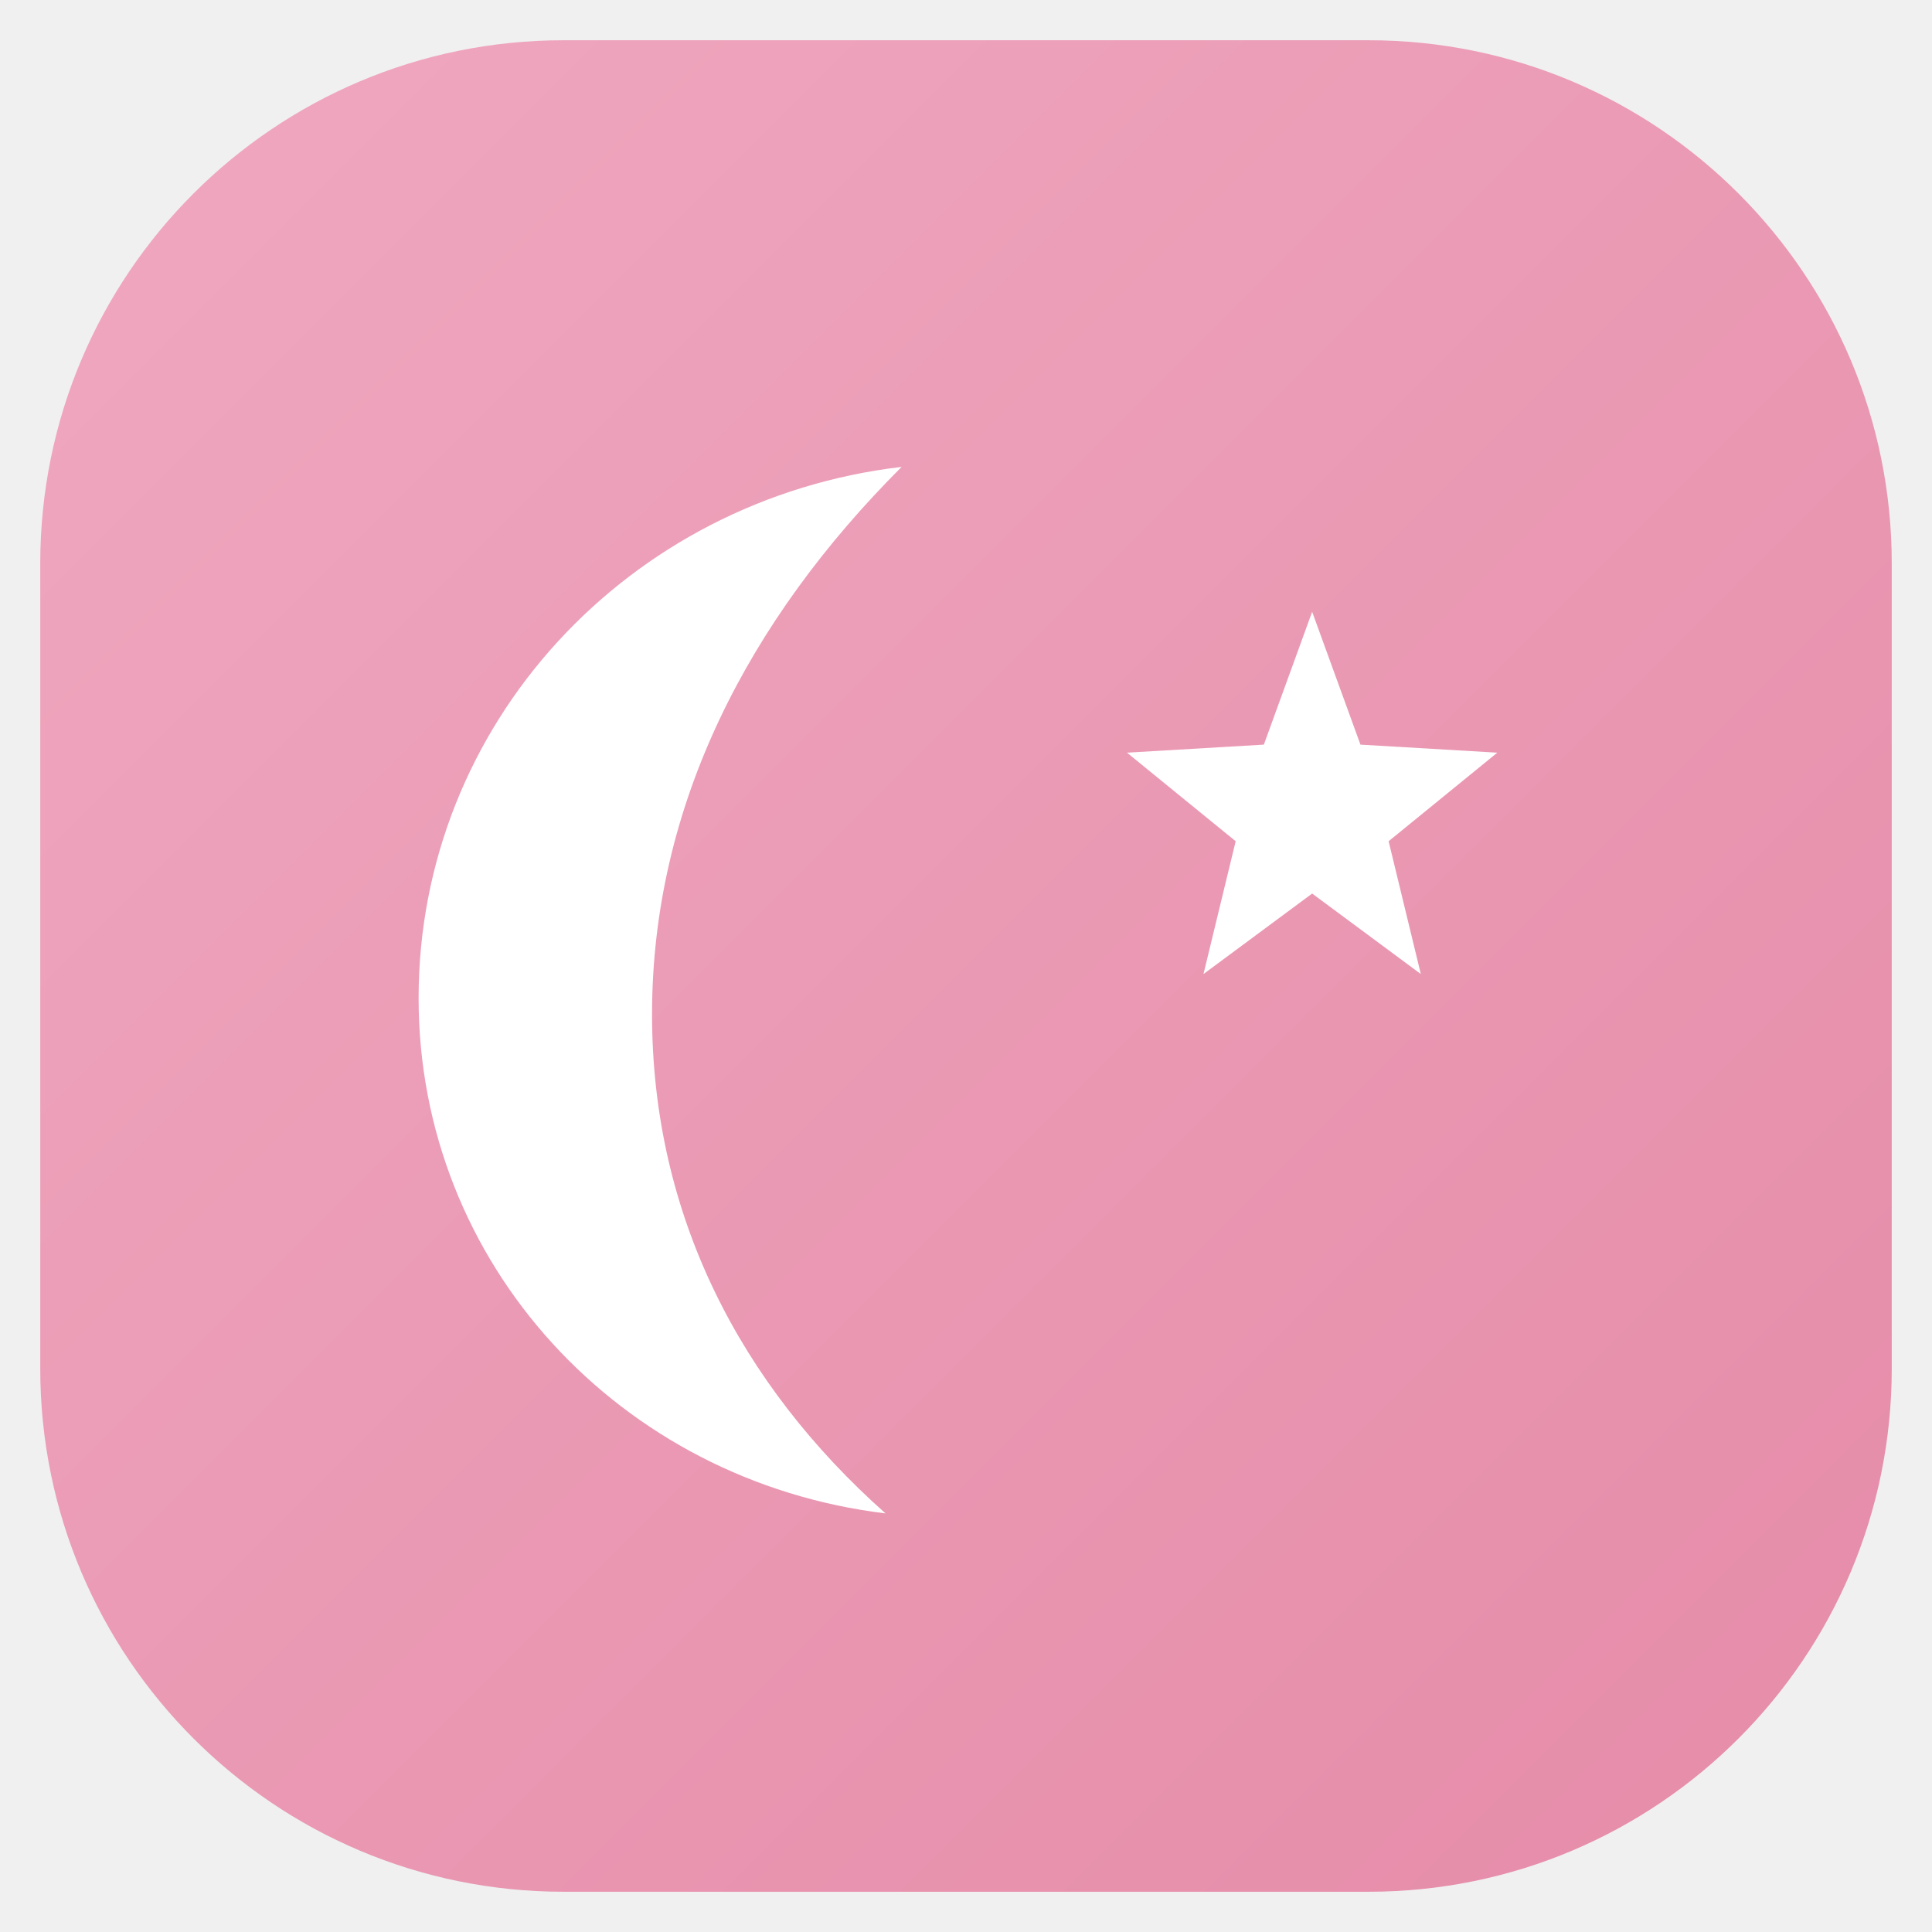
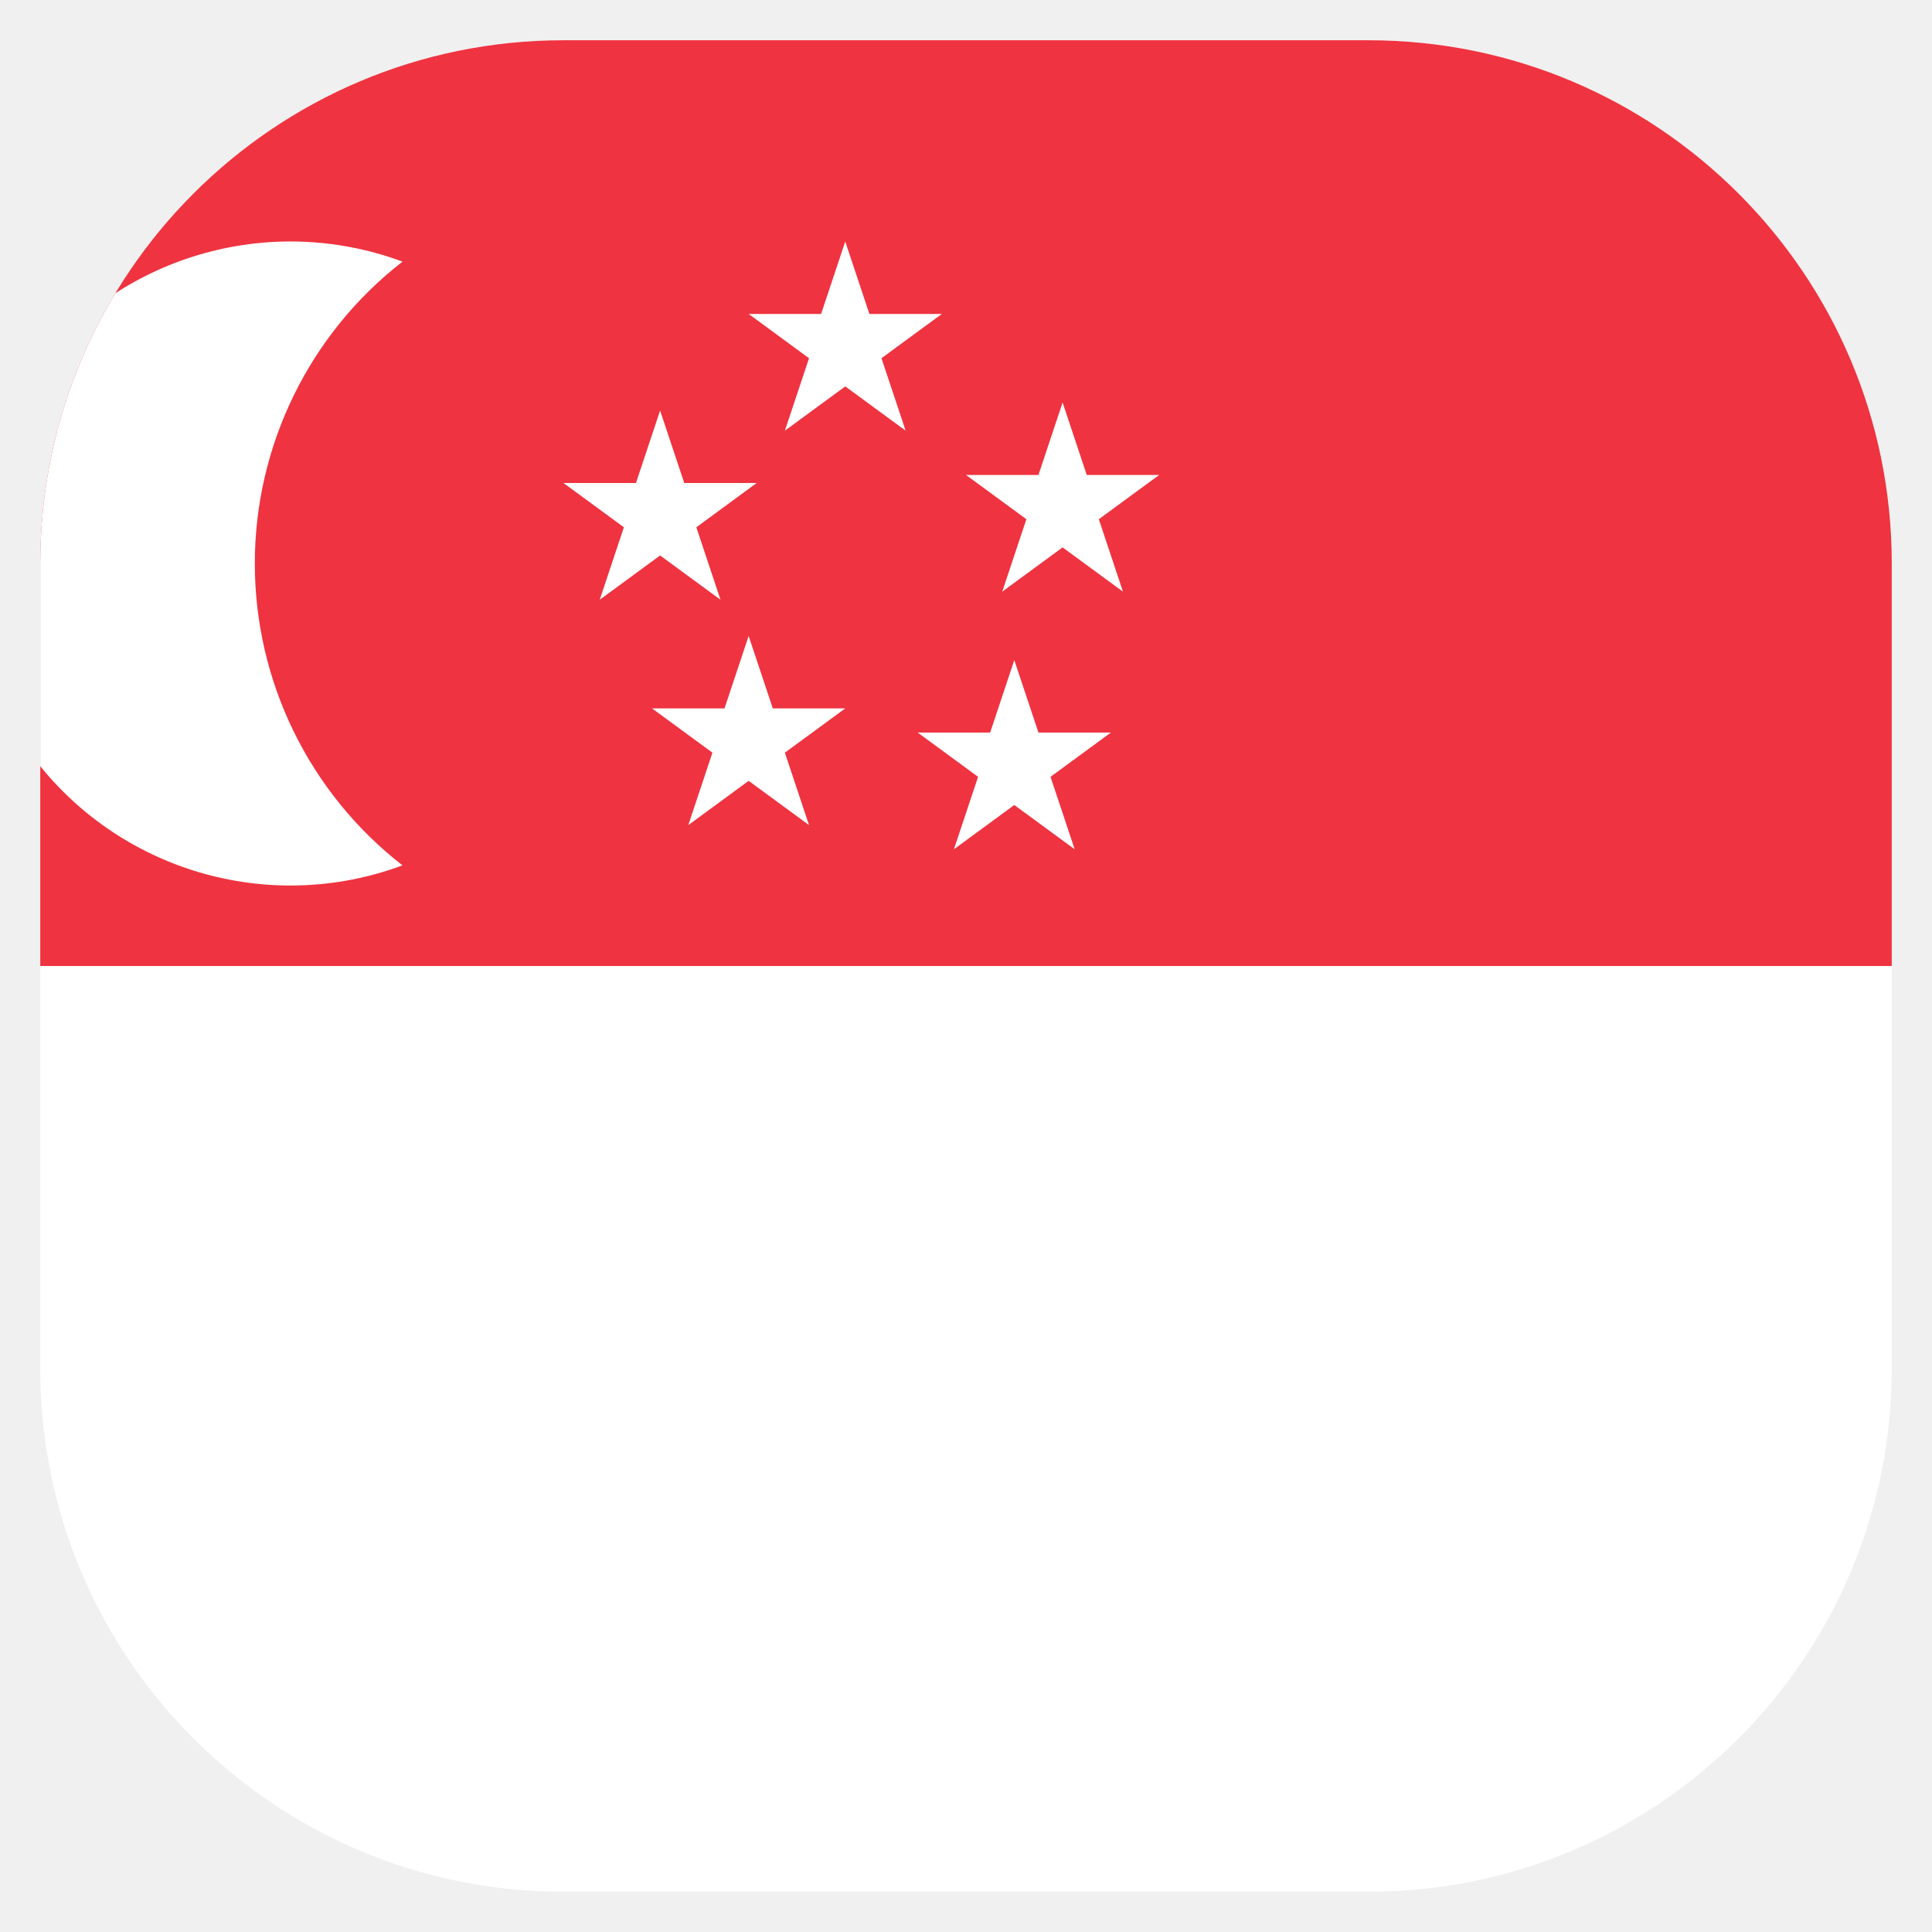
<svg xmlns="http://www.w3.org/2000/svg" viewBox="0 0 48 48" width="48" height="48">
  <defs>
-     <linearGradient id="zbzh" x1="0" y1="0" x2="1" y2="1">
-       <stop offset="0" stop-color="#F0A8C0" />
-       <stop offset="1" stop-color="#E58BA8" />
-     </linearGradient>
+     <clipPath id="flag-clip">
+       <rect x="1" y="1" width="46" height="46" rx="13" />
+     </clipPath>
  </defs>
-   <rect x="1" y="1" width="46" height="46" rx="13" fill="url(#zbzh)" />
-   <path d="M22.4 11.6 C15.6 12.4 10.4 18 10.4 24.8 C10.4 31.4 15.4 36.8 22 37.6 C18.4 34.4 16.2 30.2 16.2 25.2 C16.2 20 18.6 15.4 22.4 11.6 Z" fill="#FFFFFF" stroke="none" />
-   <path d="M32.6 15.2 L33.8 18.5 L37.2 18.7 L34.5 20.9 L35.3 24.2 L32.6 22.2 L29.9 24.2 L30.7 20.9 L28 18.7 L31.4 18.5 Z" fill="#FFFFFF" stroke="none" />
+   <g clip-path="url(#flag-clip)">
+     <rect x="1" y="1" width="46" height="46" fill="#FFFFFF" />
+     <rect x="1" y="1" width="46" height="23" fill="#EF3340" />
+     <path d="M10 6.5 A 8 8 0 1 0 10 21.5 A 9.5 9.5 0 0 1 10 6.5 Z" fill="#FFFFFF" />
+     <g fill="#FFFFFF">
+       <path d="M21 6.0 L21.6 7.8 L23.4 7.8 L21.9 8.9 L22.5 10.7 L21 9.6 L19.5 10.7 L20.1 8.9 L18.6 7.8 L20.4 7.8 Z" />
+       <path d="M26.4 10.0 L27.0 11.8 L28.8 11.8 L27.3 12.9 L27.9 14.7 L26.4 13.6 L24.9 14.7 L25.5 12.9 L24.0 11.8 L25.8 11.8 Z" />
+       <path d="M25.2 16.4 L25.8 18.2 L27.6 18.2 L26.1 19.3 L26.7 21.1 L25.2 20.0 L23.7 21.1 L24.3 19.3 L22.8 18.2 L24.6 18.2 Z" />
+       <path d="M18.6 15.8 L19.2 17.6 L21.0 17.6 L19.5 18.7 L20.1 20.5 L18.6 19.4 L17.1 20.5 L17.7 18.7 L16.2 17.6 L18.0 17.6 Z" />
+       <path d="M16.4 10.2 L17.0 12.0 L18.8 12.0 L17.3 13.1 L17.9 14.9 L16.4 13.8 L14.9 14.9 L15.5 13.1 L14.0 12.0 L15.8 12.0 Z" />
+     </g>
+   </g>
</svg>
